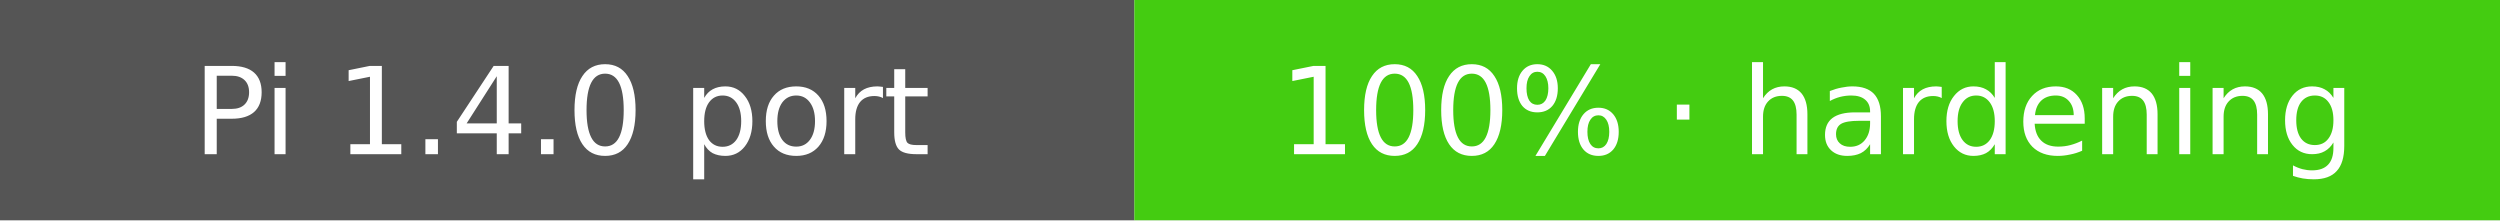
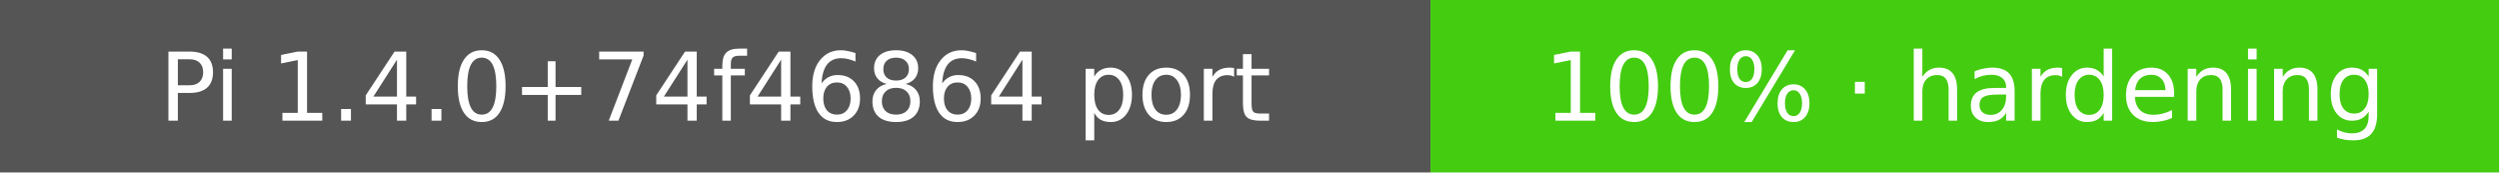
- <svg xmlns="http://www.w3.org/2000/svg" width="227" height="20" role="img" aria-label="Pi 1.4.0 port: 100% · hardening">
-   <rect width="103" height="20" fill="#555" />
-   <rect x="103" width="124" height="20" fill="#4c1" />
+ <svg xmlns="http://www.w3.org/2000/svg" width="290" height="20" role="img" aria-label="Pi 1.4.0+74f46864 port: 100% · hardening">
+   <rect width="166" height="20" fill="#555" />
+   <rect x="166" width="124" height="20" fill="#4c1" />
  <g fill="#fff" text-anchor="middle" font-family="Verdana,Geneva,DejaVu Sans,sans-serif" font-size="11">
-     <text x="51" y="14">Pi 1.4.0 port</text>
-     <text x="165" y="14">100% · hardening</text>
+     <text x="83" y="14">Pi 1.4.0+74f46864 port</text>
+     <text x="228" y="14">100% · hardening</text>
  </g>
</svg>
